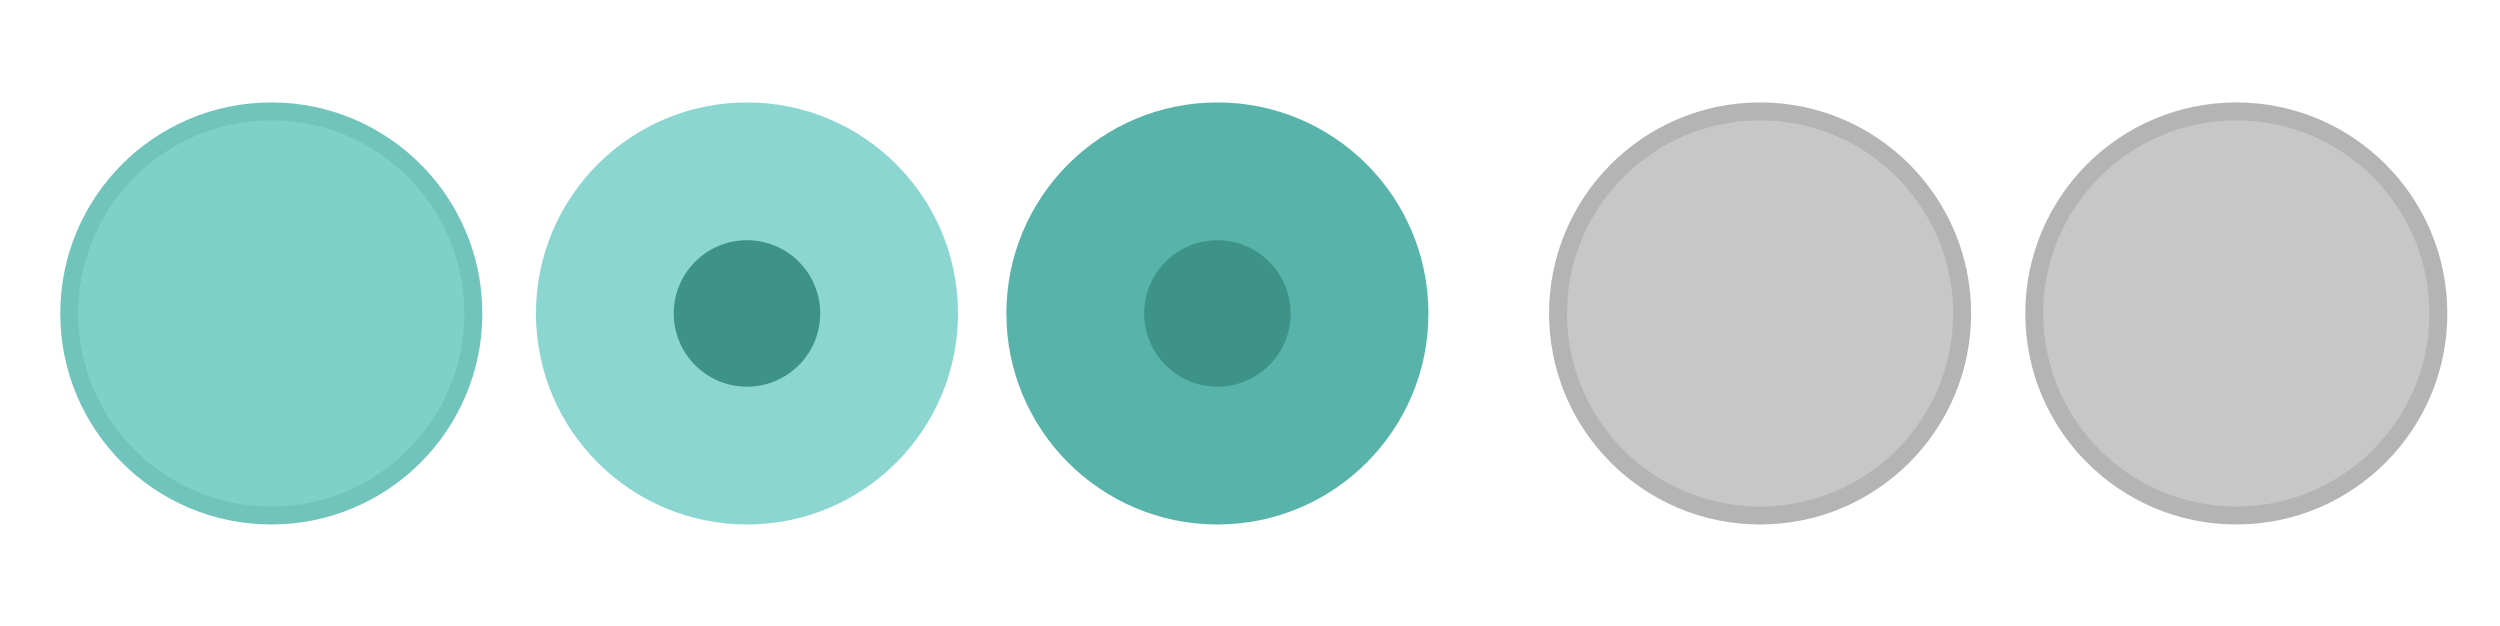
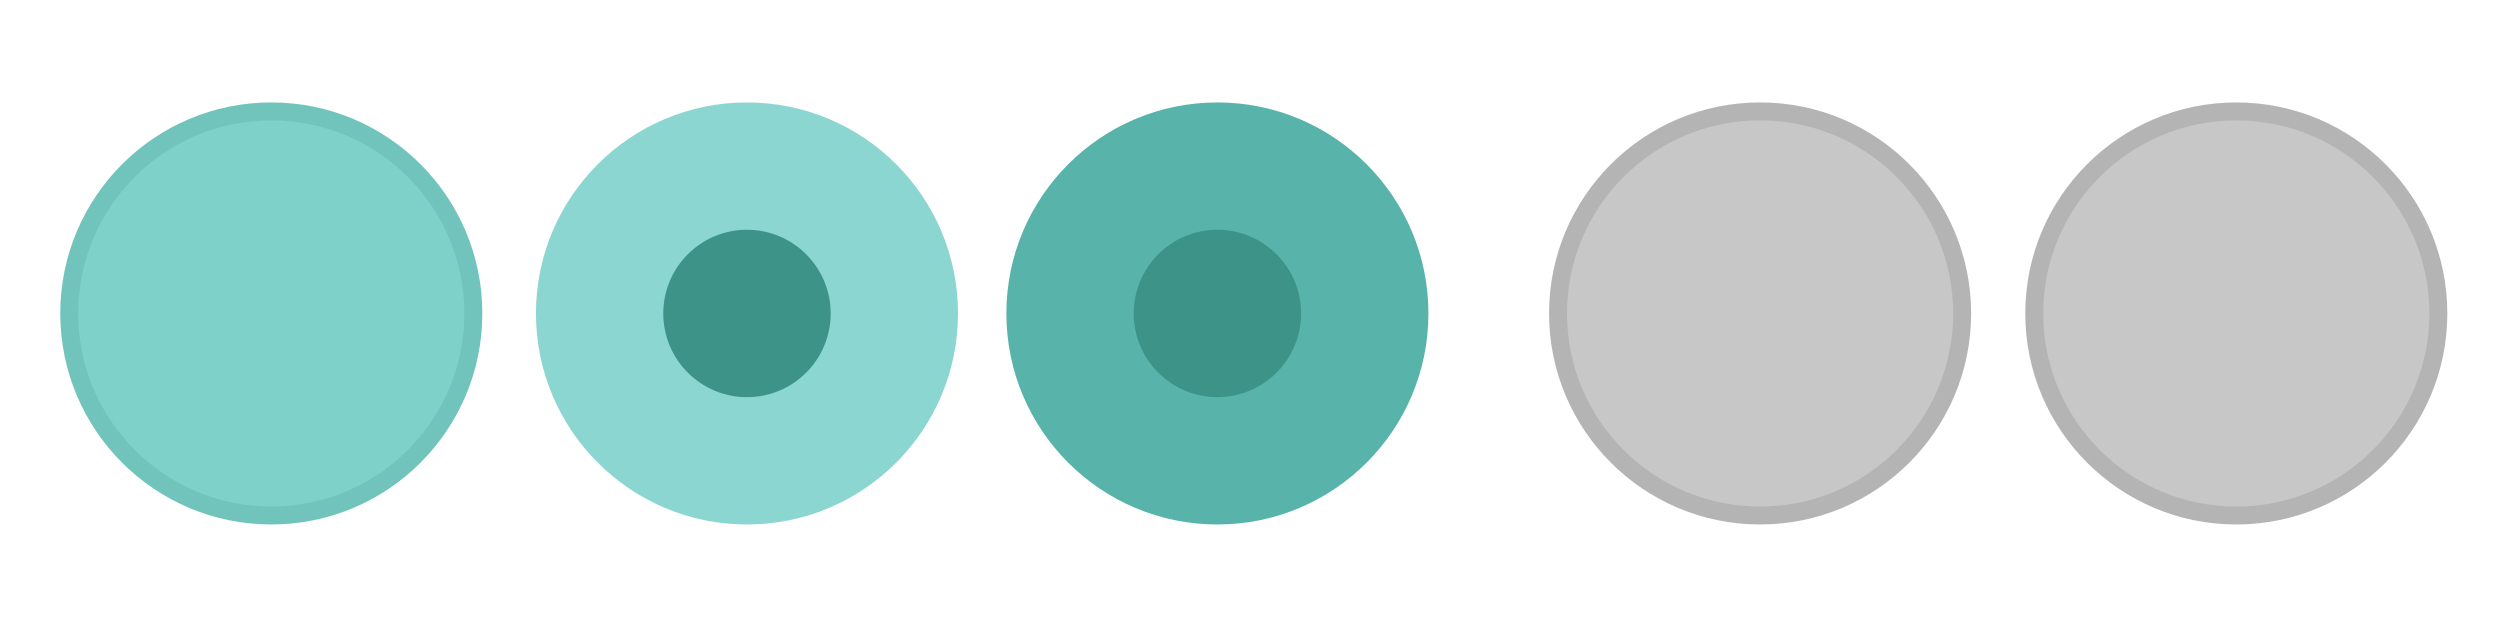
<svg xmlns="http://www.w3.org/2000/svg" xmlns:xlink="http://www.w3.org/1999/xlink" width="119.467" height="29.867" id="svg4428" version="1.1">
  <defs id="defs4430">
    <linearGradient id="linearGradient3913">
      <stop style="stop-color:#ffffff;stop-opacity:1;" offset="0" id="stop3915" />
      <stop id="stop3921" offset="0.5" style="stop-color:#ffffff;stop-opacity:0.498;" />
      <stop style="stop-color:#ffffff;stop-opacity:0;" offset="1" id="stop3917" />
    </linearGradient>
    <linearGradient id="linearGradient3868">
      <stop style="stop-color:#5a5a5a;stop-opacity:1;" offset="0" id="stop3870" />
      <stop style="stop-color:#646464;stop-opacity:1;" offset="1" id="stop3872" />
    </linearGradient>
    <linearGradient id="linearGradient3813">
      <stop style="stop-color:#666666;stop-opacity:1;" offset="0" id="stop3815" />
      <stop style="stop-color:#636363;stop-opacity:1;" offset="1" id="stop3817" />
    </linearGradient>
    <linearGradient id="linearGradient3787">
      <stop style="stop-color:#e5e5df;stop-opacity:1;" offset="0" id="stop3789" />
      <stop style="stop-color:#dadad4;stop-opacity:1;" offset="1" id="stop3791" />
    </linearGradient>
    <linearGradient id="linearGradient3806-3-5-6">
      <stop style="stop-color:#303030;stop-opacity:1;" offset="0" id="stop3808-6-9-1" />
      <stop style="stop-color:#232323;stop-opacity:1;" offset="1" id="stop3810-4-6-3" />
    </linearGradient>
    <linearGradient xlink:href="#linearGradient3787" id="linearGradient3793" x1="40" y1="1044.362" x2="40" y2="1032.362" gradientUnits="userSpaceOnUse" />
    <linearGradient xlink:href="#linearGradient3787" id="linearGradient3828" gradientUnits="userSpaceOnUse" x1="40" y1="1044.362" x2="40" y2="1032.362" gradientTransform="matrix(1.166667,0,0,1.076923,-6.5,-80.33555)" />
    <linearGradient xlink:href="#linearGradient3787-8" id="linearGradient3835" gradientUnits="userSpaceOnUse" gradientTransform="matrix(1.166667,0,0,1.076923,-35.5,-1105.698)" x1="40" y1="1044.362" x2="40" y2="1032.362" />
    <linearGradient xlink:href="#linearGradient3787-8" id="linearGradient3835-4" gradientUnits="userSpaceOnUse" gradientTransform="matrix(1.166667,0,0,1.076923,-35.5,-1105.698)" x1="40" y1="1044.362" x2="40" y2="1032.362" />
    <linearGradient id="linearGradient3787-8">
      <stop style="stop-color:#f5f5ee;stop-opacity:1;" offset="0" id="stop3789-2" />
      <stop style="stop-color:#e6e6df;stop-opacity:1;" offset="1" id="stop3791-6" />
    </linearGradient>
    <linearGradient xlink:href="#linearGradient3787-8" id="linearGradient3835-3" gradientUnits="userSpaceOnUse" gradientTransform="matrix(1.166667,0,0,1.076923,-35.5,-1105.698)" x1="40" y1="1044.362" x2="40" y2="1032.362" />
    <linearGradient id="linearGradient3787-7">
      <stop style="stop-color:#f5f5ee;stop-opacity:1;" offset="0" id="stop3789-3" />
      <stop style="stop-color:#e6e6e0;stop-opacity:1;" offset="1" id="stop3791-3" />
    </linearGradient>
    <linearGradient xlink:href="#linearGradient3787" id="linearGradient3807" x1="11" y1="15.75" x2="11" y2="8.25" gradientUnits="userSpaceOnUse" />
    <linearGradient xlink:href="#linearGradient3813" id="linearGradient3819" x1="29.5" y1="15.2" x2="29.5" y2="8.8" gradientUnits="userSpaceOnUse" />
    <linearGradient xlink:href="#linearGradient4231" id="linearGradient3807-1" x1="10" y1="7" x2="10" y2="15.889" gradientUnits="userSpaceOnUse" />
    <linearGradient id="linearGradient4231">
      <stop id="stop4233" offset="0" style="stop-color:#e7e7e1;stop-opacity:1;" />
      <stop id="stop4239" offset="1" style="stop-color:#dadad3;stop-opacity:1;" />
    </linearGradient>
    <linearGradient xlink:href="#linearGradient4231-1" id="linearGradient3807-1-1" x1="10" y1="15.889" x2="10" y2="7" gradientUnits="userSpaceOnUse" />
    <linearGradient id="linearGradient4231-1">
      <stop id="stop4233-6" offset="0" style="stop-color:#e5e5de;stop-opacity:1;" />
      <stop id="stop4239-7" offset="1" style="stop-color:#dadad3;stop-opacity:1;" />
    </linearGradient>
    <linearGradient id="linearGradient4363">
      <stop style="stop-color:#979791;stop-opacity:1;" offset="0" id="stop4365" />
      <stop style="stop-color:#dadad4;stop-opacity:0;" offset="1" id="stop4367" />
    </linearGradient>
    <linearGradient id="linearGradient4363-7">
      <stop style="stop-color:#f5f5ef;stop-opacity:1;" offset="0" id="stop4365-9" />
      <stop style="stop-color:#dadad4;stop-opacity:0;" offset="1" id="stop4367-8" />
    </linearGradient>
    <linearGradient xlink:href="#linearGradient4231-7" id="linearGradient4361" gradientUnits="userSpaceOnUse" gradientTransform="matrix(1.1875,0,0,1,-41.25,0)" x1="248.632" y1="79" x2="248.632" y2="58" />
    <linearGradient id="linearGradient4231-7">
      <stop id="stop4233-4" offset="0" style="stop-color:#e6e6df;stop-opacity:1;" />
      <stop id="stop4239-8" offset="1" style="stop-color:#d1d1ca;stop-opacity:1;" />
    </linearGradient>
    <linearGradient xlink:href="#linearGradient4231-7" id="linearGradient3127" gradientUnits="userSpaceOnUse" gradientTransform="matrix(1.1875,0,0,1,-262.25,-55.99998)" x1="248.632" y1="79" x2="248.632" y2="58" />
    <linearGradient xlink:href="#linearGradient4231-7" id="linearGradient3154" gradientUnits="userSpaceOnUse" gradientTransform="matrix(1.1875,0,0,1,-262.25,-55.99998)" x1="248.632" y1="79" x2="248.632" y2="58" />
    <linearGradient xlink:href="#linearGradient4231-7" id="linearGradient3159" gradientUnits="userSpaceOnUse" gradientTransform="matrix(1.1875,0,0,1,-249.25,-54.99998)" x1="248.632" y1="79" x2="248.632" y2="58" />
    <linearGradient xlink:href="#linearGradient4231-7-9" id="linearGradient3159-0" gradientUnits="userSpaceOnUse" gradientTransform="matrix(1.1875,0,0,1,-262.25,-55.99998)" x1="248.632" y1="79" x2="248.632" y2="58" />
    <linearGradient id="linearGradient4231-7-9">
      <stop id="stop4233-4-2" offset="0" style="stop-color:#e6e6df;stop-opacity:1;" />
      <stop id="stop4239-8-9" offset="1" style="stop-color:#d1d1ca;stop-opacity:1;" />
    </linearGradient>
    <linearGradient id="linearGradient4231-5">
      <stop id="stop4233-41" offset="0" style="stop-color:#e5e5de;stop-opacity:1;" />
      <stop id="stop4239-73" offset="1" style="stop-color:#dadad3;stop-opacity:1;" />
    </linearGradient>
    <linearGradient xlink:href="#linearGradient4231-7-7" id="linearGradient3159-1" gradientUnits="userSpaceOnUse" gradientTransform="matrix(1.1875,0,0,1,-262.25,-55.99998)" x1="248.632" y1="79" x2="248.632" y2="58" />
    <linearGradient id="linearGradient4231-7-7">
      <stop id="stop4233-4-7" offset="0" style="stop-color:#e6e6df;stop-opacity:1;" />
      <stop id="stop4239-8-2" offset="1" style="stop-color:#d1d1ca;stop-opacity:1;" />
    </linearGradient>
    <linearGradient xlink:href="#linearGradient4231-73" id="linearGradient3807-1-7" x1="10" y1="15.889" x2="10" y2="7" gradientUnits="userSpaceOnUse" />
    <linearGradient id="linearGradient4231-73">
      <stop id="stop4233-1" offset="0" style="stop-color:#e5e5de;stop-opacity:1;" />
      <stop id="stop4239-85" offset="1" style="stop-color:#dadad3;stop-opacity:1;" />
    </linearGradient>
  </defs>
  <g id="layer1" transform="translate(0,-1092.653)">
    <g id="active-center" transform="matrix(0.02211836,0,0,-0.02211825,2.814838,1117.89)">
      <path d="m 458.879,7.858 c 251.801,0 455.921,204.125 455.921,455.929 0,251.795 -204.121,455.921 -455.921,455.921 C 207.08,919.709 2.954,715.583 2.954,463.788 2.954,211.983 207.08,7.858 458.879,7.858" style="fill:#70c4bb;fill-opacity:1;fill-rule:evenodd;stroke:none;stroke-width:1.067;enable-background:new" id="path14-3" />
      <path d="m 458.877,46.638 c 230.384,0 417.15,186.763 417.15,417.15 0,230.379 -186.766,417.141 -417.15,417.141 -230.383,0 -417.15,-186.763 -417.15,-417.141 0,-230.387 186.767,-417.15 417.15,-417.15" style="fill:#7dd1c8;fill-opacity:1;fill-rule:evenodd;stroke:none;stroke-width:1.067;enable-background:new" id="path16-6" />
    </g>
    <g id="hover-center" transform="matrix(0.02211825,0,0,-0.02211826,25.48017,1117.819)">
      <path d="m 461.865,4.637 c 251.802,0 455.923,204.125 455.923,455.929 0,251.795 -204.121,455.921 -455.923,455.921 -251.801,0 -455.927,-204.126 -455.927,-455.921 0,-251.805 204.126,-455.929 455.927,-455.929" style="fill:#8cd6d2;fill-opacity:1;fill-rule:evenodd;stroke:none;stroke-width:1.067;enable-background:new" id="path14-3-7" />
      <path d="m 461.863,43.417 c 230.385,0 417.152,186.763 417.152,417.15 0,230.379 -186.767,417.141 -417.152,417.141 -230.384,0 -417.152,-186.763 -417.152,-417.141 0,-230.387 186.768,-417.15 417.152,-417.15" style="fill:#8cd6d2;fill-opacity:1;fill-rule:evenodd;stroke:none;stroke-width:1.067;enable-background:new" id="path16-5" />
-       <ellipse cy="-460.562" cx="461.863" id="path4179" style="opacity:1;fill:#3d9388;fill-opacity:1;stroke:none;stroke-width:105.494;stroke-miterlimit:4;stroke-dasharray:none;stroke-opacity:1;enable-background:new" rx="158.24" ry="158.24" transform="scale(1,-1)" />
+       <ellipse cy="-460.562" cx="461.863" id="path4179" style="opacity:1;fill:#3d9388;fill-opacity:1;stroke:none;stroke-width:120.564;stroke-miterlimit:4;stroke-dasharray:none;stroke-opacity:1;enable-background:new" rx="180.846" ry="180.846" transform="scale(1,-1)" />
    </g>
    <g id="pressed-center" transform="matrix(0.02211825,0,0,-0.02211836,47.96021,1117.944)">
      <path id="path14-2" style="fill:#58b4aa;fill-opacity:1;fill-rule:evenodd;stroke:none;stroke-width:1.067" d="m 461.864,10.287 c 251.802,0 455.923,204.124 455.923,455.927 0,251.794 -204.122,455.919 -455.923,455.919 -251.801,0 -455.927,-204.125 -455.927,-455.919 0,-251.804 204.126,-455.927 455.927,-455.927" />
      <path id="path16-9" style="fill:#58b4aa;fill-opacity:1;fill-rule:evenodd;stroke:none;stroke-width:1.067" d="m 461.863,49.067 c 230.385,0 417.152,186.762 417.152,417.148 0,230.378 -186.767,417.139 -417.152,417.139 -230.384,0 -417.152,-186.762 -417.152,-417.139 0,-230.386 186.768,-417.148 417.152,-417.148" />
-       <ellipse transform="scale(1,-1)" ry="158.24" rx="158.24" style="opacity:1;fill:#3d9388;fill-opacity:1;stroke:none;stroke-width:105.493;stroke-miterlimit:4;stroke-dasharray:none;stroke-opacity:1;enable-background:new" id="path4179-6" cx="461.863" cy="-466.21" />
+       <ellipse transform="scale(1,-1)" ry="180.845" rx="180.846" style="opacity:1;fill:#3d9388;fill-opacity:1;stroke:none;stroke-width:120.564;stroke-miterlimit:4;stroke-dasharray:none;stroke-opacity:1;enable-background:new" id="path4179-6" cx="461.863" cy="-466.21" />
    </g>
    <g id="inactive-center" transform="matrix(0.02211826,0,0,-0.02211835,73.95945,1117.824)">
      <path d="m 458.879,4.875 c 251.801,0 455.925,204.121 455.925,455.925 0,251.796 -204.125,455.921 -455.925,455.921 C 207.079,916.721 2.954,712.596 2.954,460.8 2.954,208.996 207.079,4.875 458.879,4.875" style="fill:#b4b4b4;fill-opacity:1;fill-rule:evenodd;stroke:none;stroke-width:1.067" id="path14-0" />
      <path d="m 458.879,43.65 c 230.384,0 417.15,186.763 417.15,417.15 0,230.379 -186.766,417.146 -417.15,417.146 C 228.496,877.946 41.729,691.179 41.729,460.8 41.729,230.413 228.496,43.65 458.879,43.65" style="fill:#c7c7c7;fill-opacity:1;fill-rule:evenodd;stroke:none;stroke-width:1.067" id="path16-8" />
    </g>
    <g id="deactivated-center" transform="matrix(0.02211826,0,0,-0.02211835,96.71634,1117.824)">
      <path d="m 458.879,4.875 c 251.801,0 455.925,204.121 455.925,455.925 0,251.796 -204.125,455.921 -455.925,455.921 C 207.079,916.721 2.954,712.596 2.954,460.8 2.954,208.996 207.079,4.875 458.879,4.875" style="fill:#b4b4b4;fill-opacity:1;fill-rule:evenodd;stroke:none;stroke-width:1.067" id="path14-0-0" />
      <path d="m 458.879,43.65 c 230.384,0 417.15,186.763 417.15,417.15 0,230.379 -186.766,417.146 -417.15,417.146 C 228.496,877.946 41.729,691.179 41.729,460.8 41.729,230.413 228.496,43.65 458.879,43.65" style="fill:#c7c7c7;fill-opacity:1;fill-rule:evenodd;stroke:none;stroke-width:1.067" id="path16-8-4" />
    </g>
  </g>
</svg>
